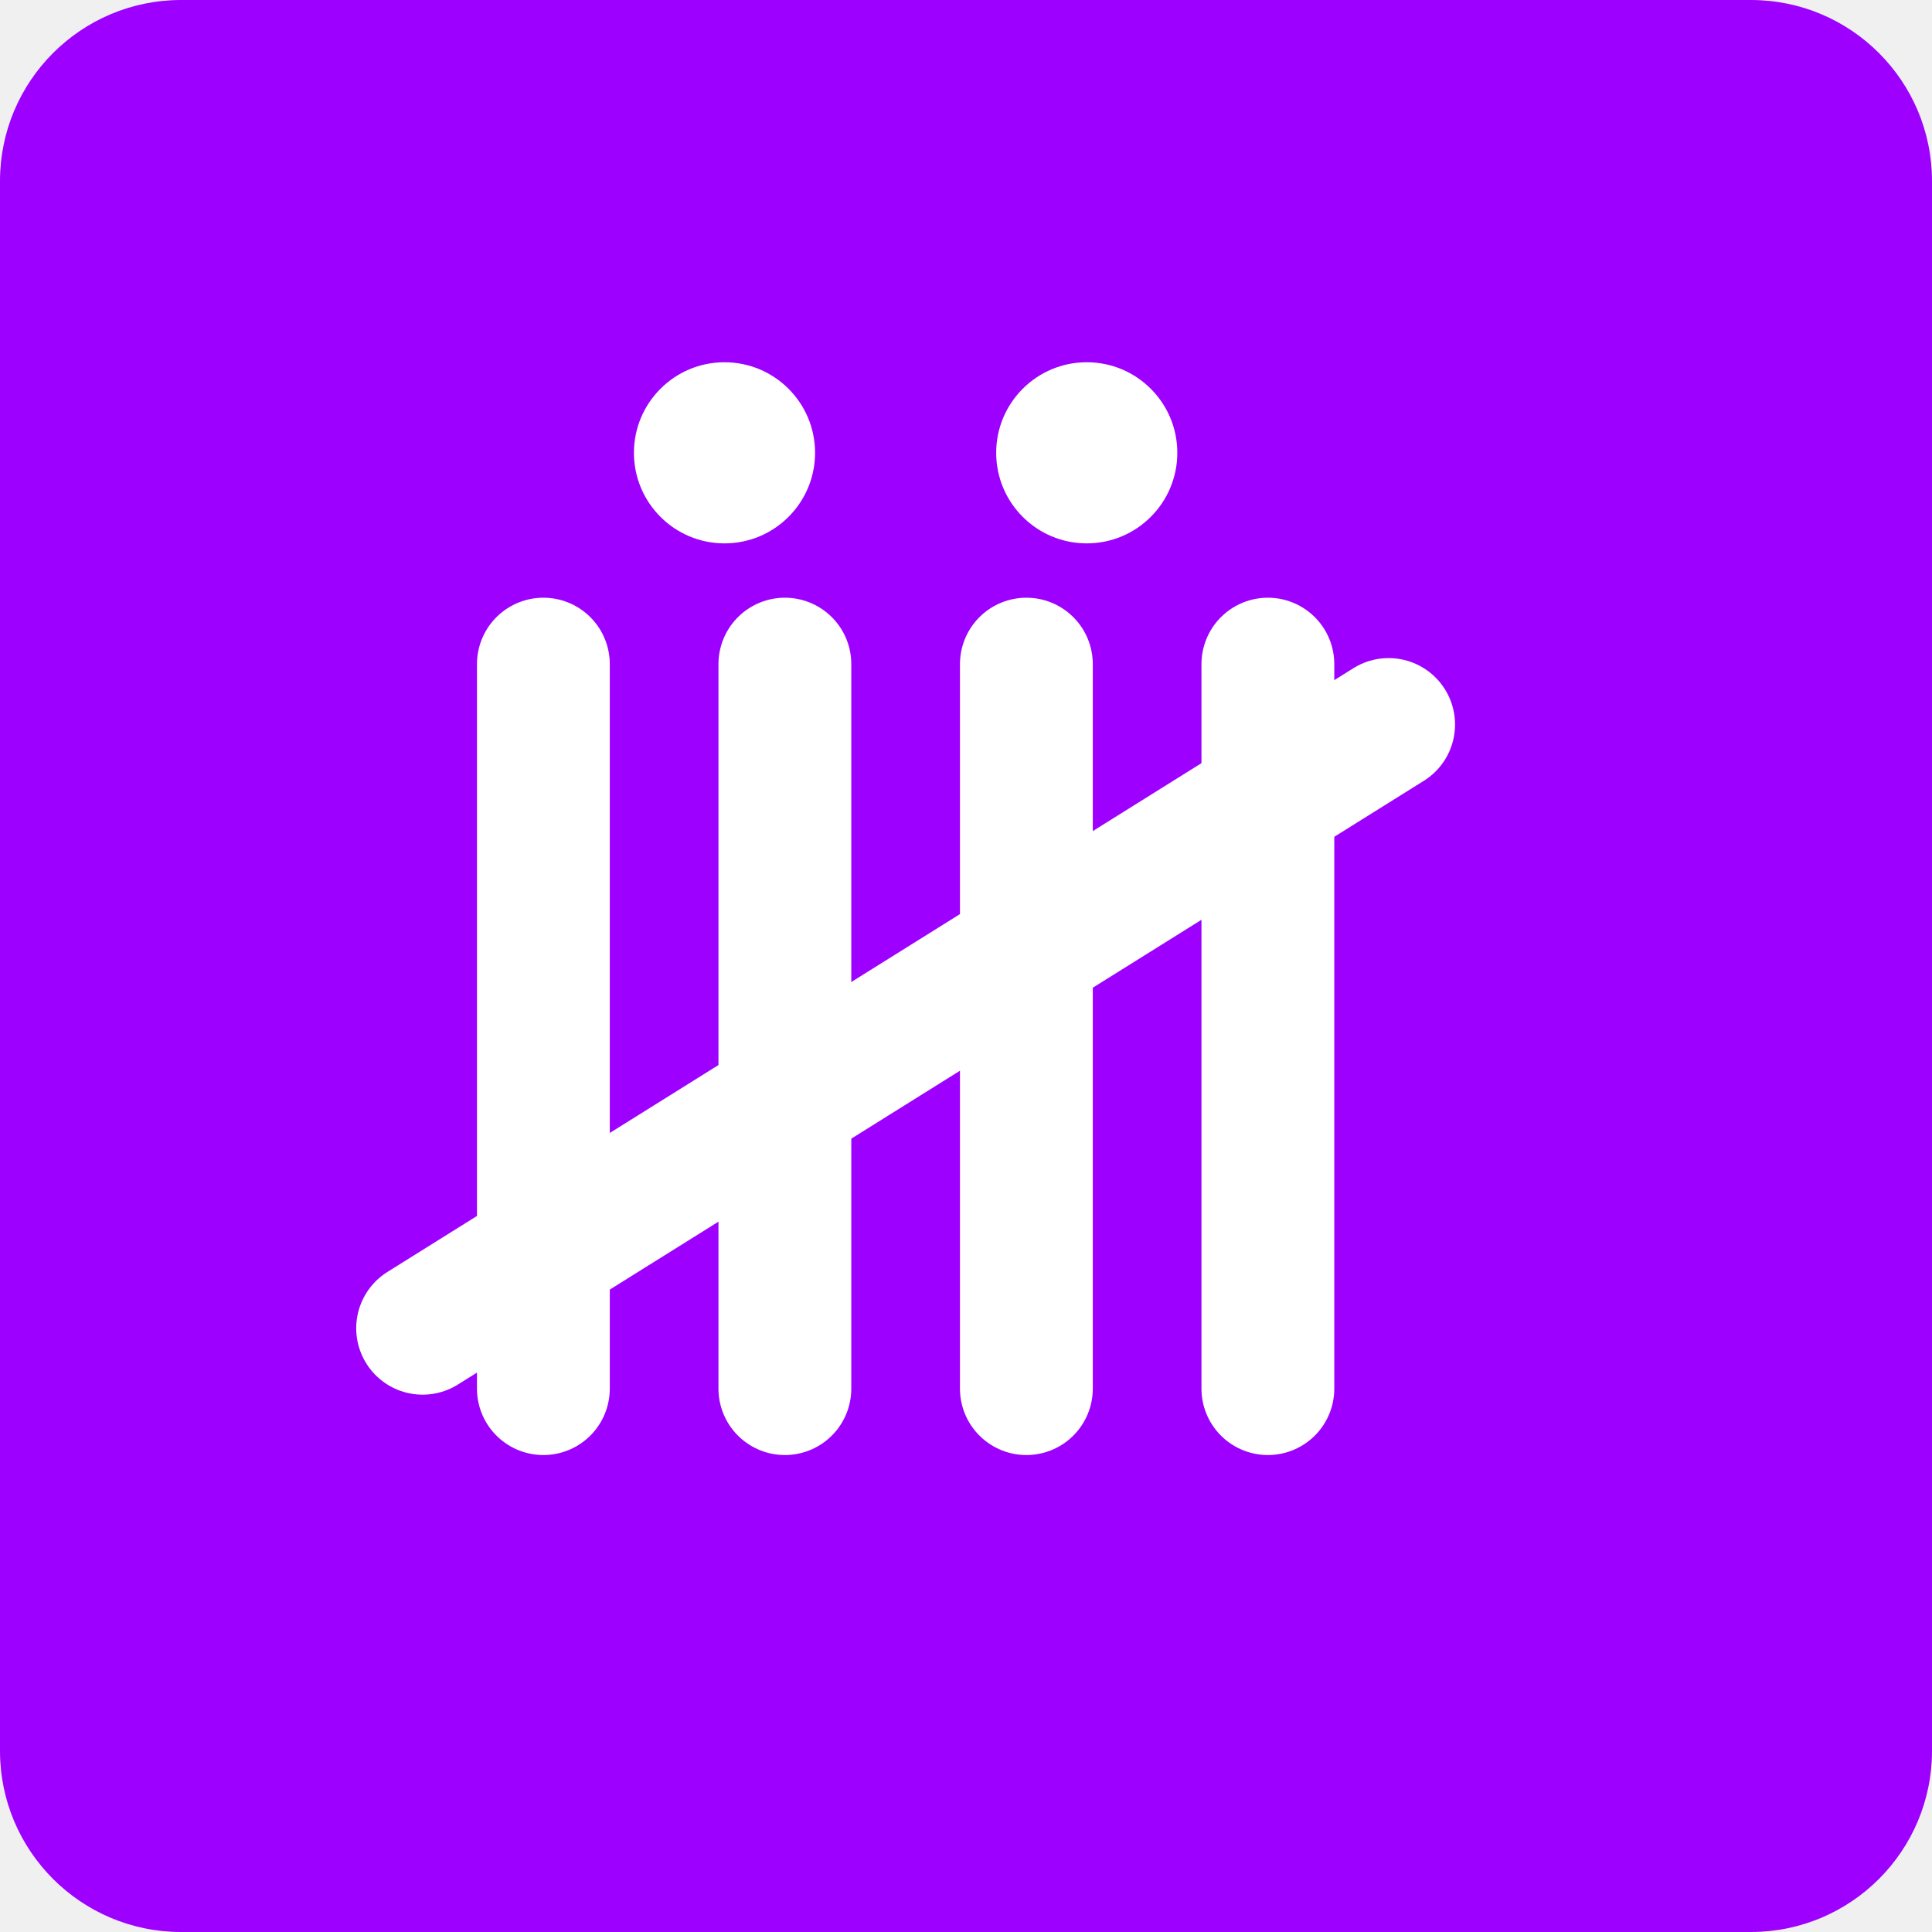
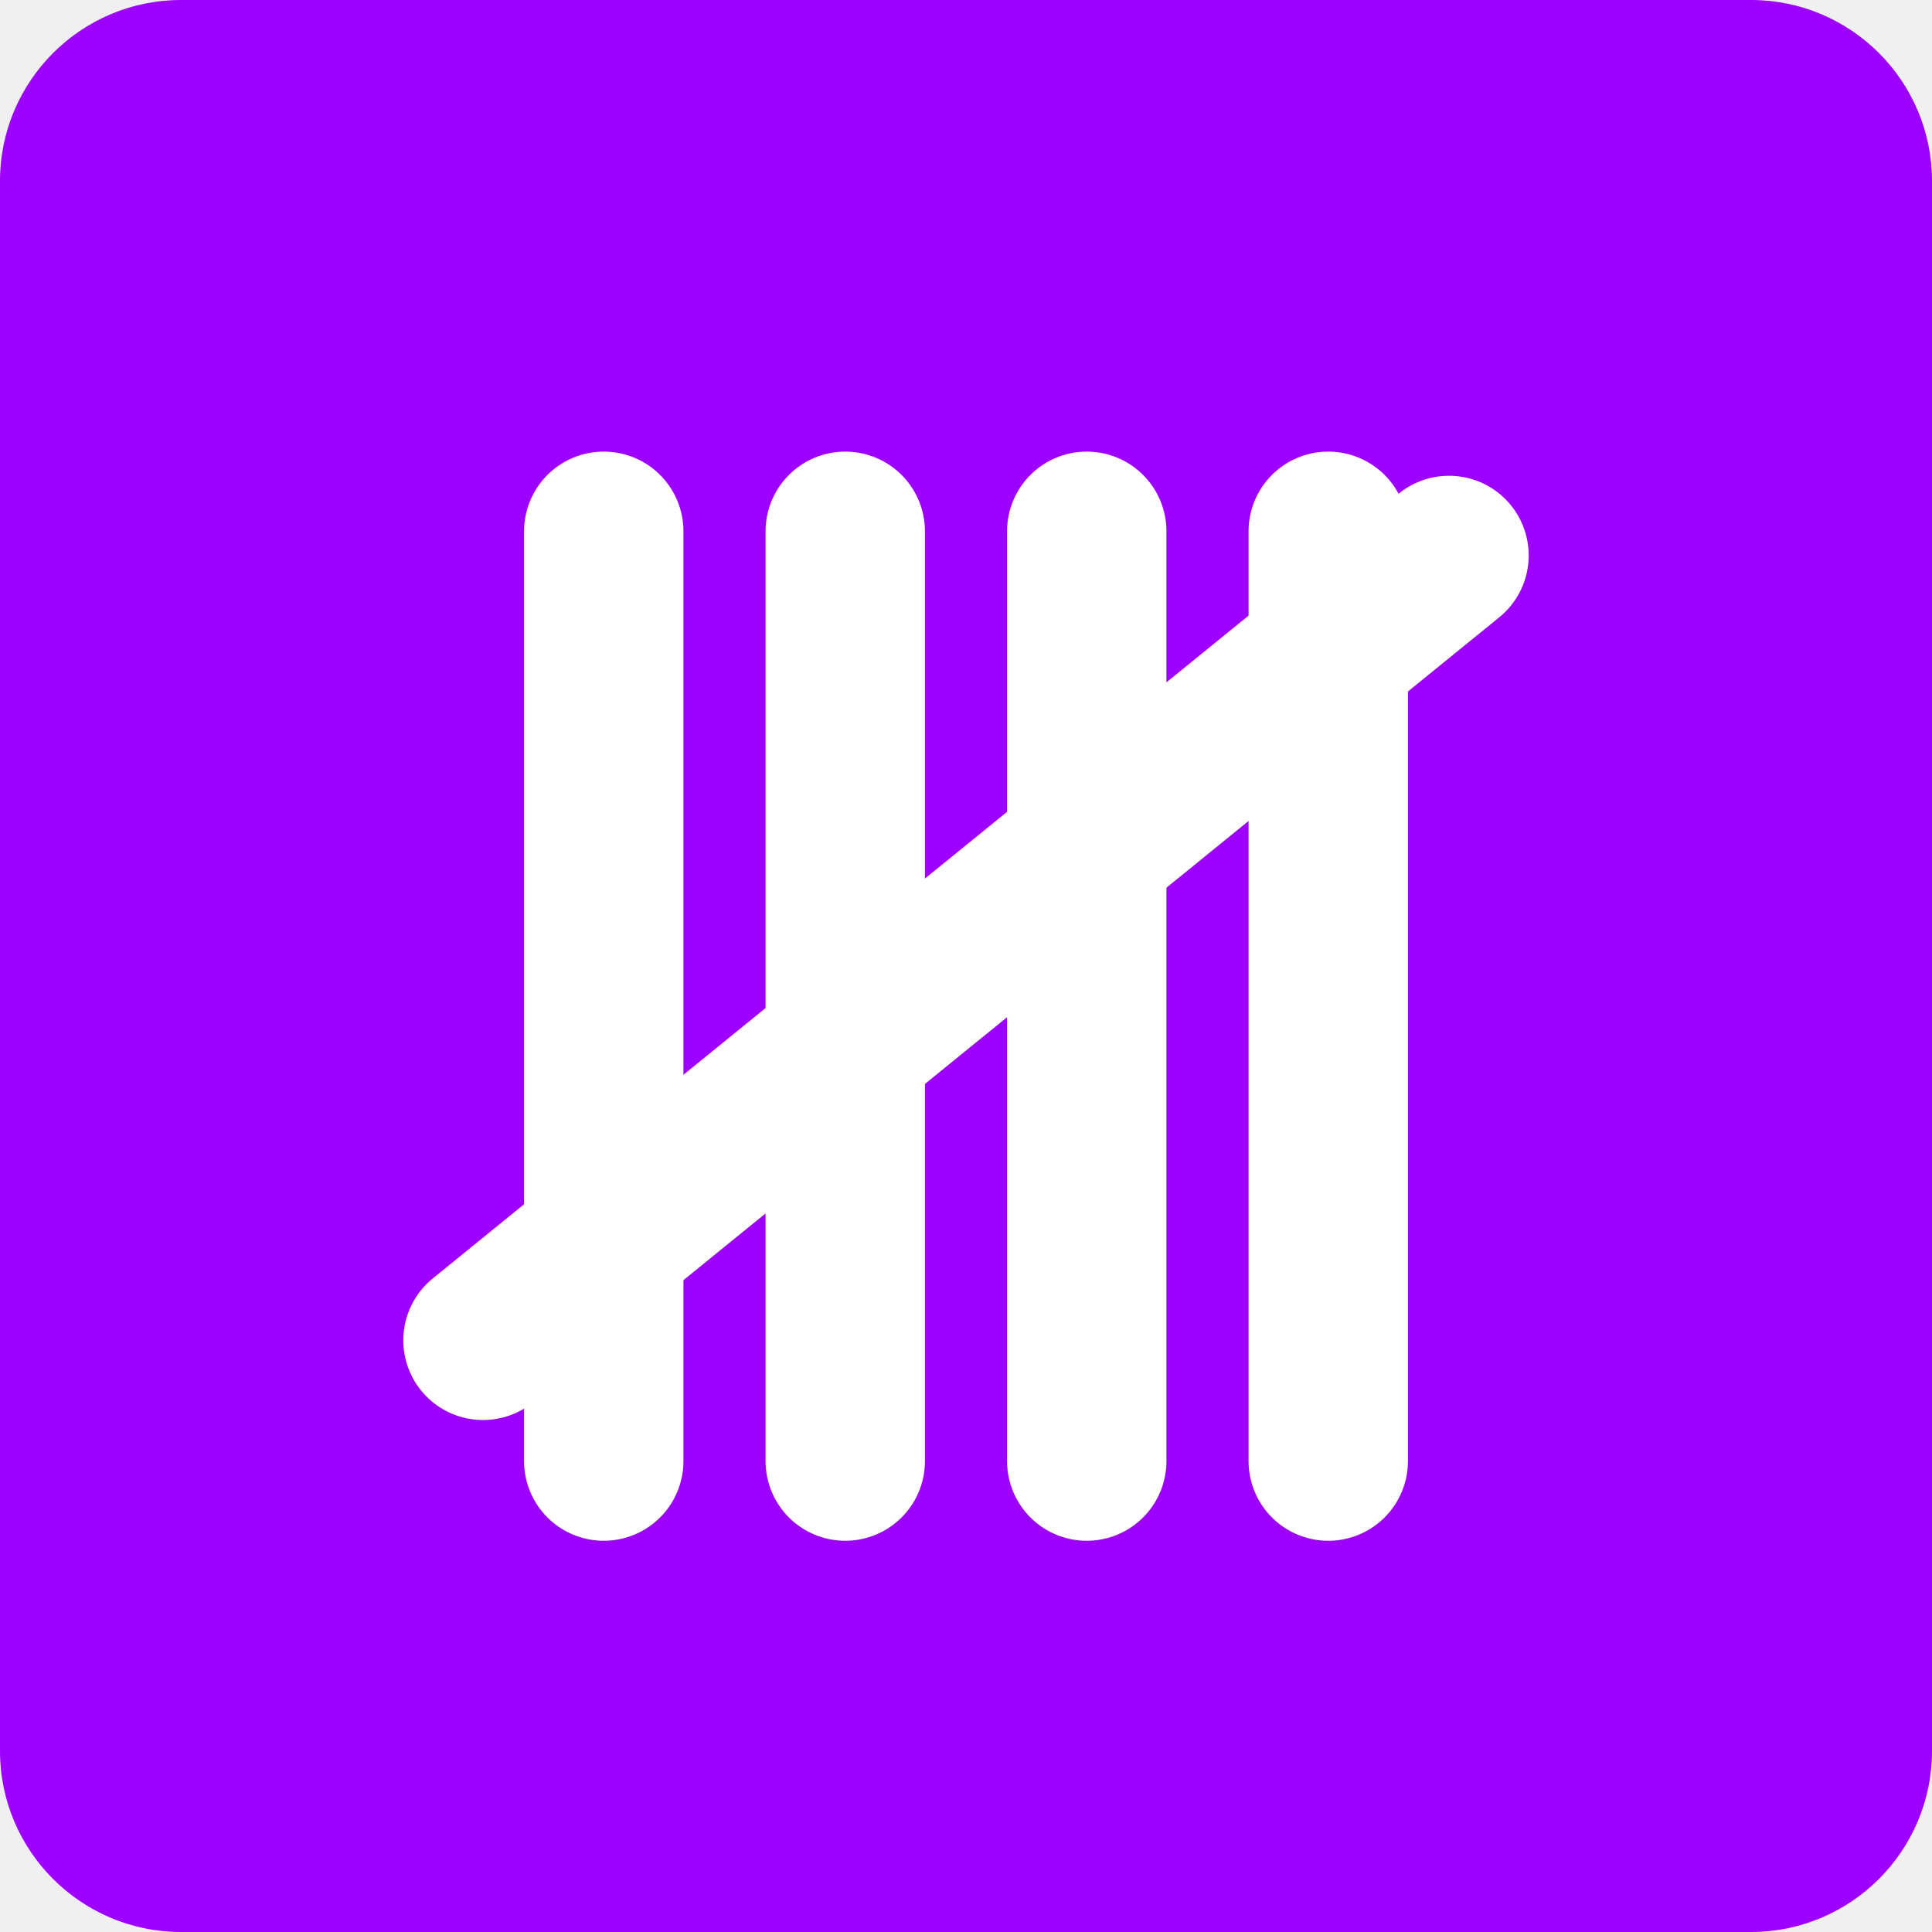
<svg xmlns="http://www.w3.org/2000/svg" viewBox="0 0 32 32">
  <rect width="32" height="32" rx="3" fill="#9D00FF" />
-   <g stroke="#FFFFFF" stroke-width="2.2" stroke-linecap="round">
-     <line x1="9" y1="11" x2="9" y2="23" />
-     <line x1="13" y1="11" x2="13" y2="23" />
-     <line x1="17" y1="11" x2="17" y2="23" />
-     <line x1="21" y1="11" x2="21" y2="23" />
-     <line x1="7" y1="22" x2="23" y2="12" />
+   <g stroke="#FFFFFF" stroke-width="2.64" stroke-linecap="round">
+     <line x1="10" y1="8.8" x2="10" y2="24.2" />
+     <line x1="14" y1="8.8" x2="14" y2="24.2" />
+     <line x1="18" y1="8.8" x2="18" y2="24.2" />
+     <line x1="22" y1="8.8" x2="22" y2="24.2" />
+     <line x1="8" y1="22.2" x2="24" y2="9.2" />
  </g>
-   <circle cx="12" cy="7.5" r="1.5" fill="#FFFFFF" />
-   <circle cx="18" cy="7.5" r="1.5" fill="#FFFFFF" />
</svg>
